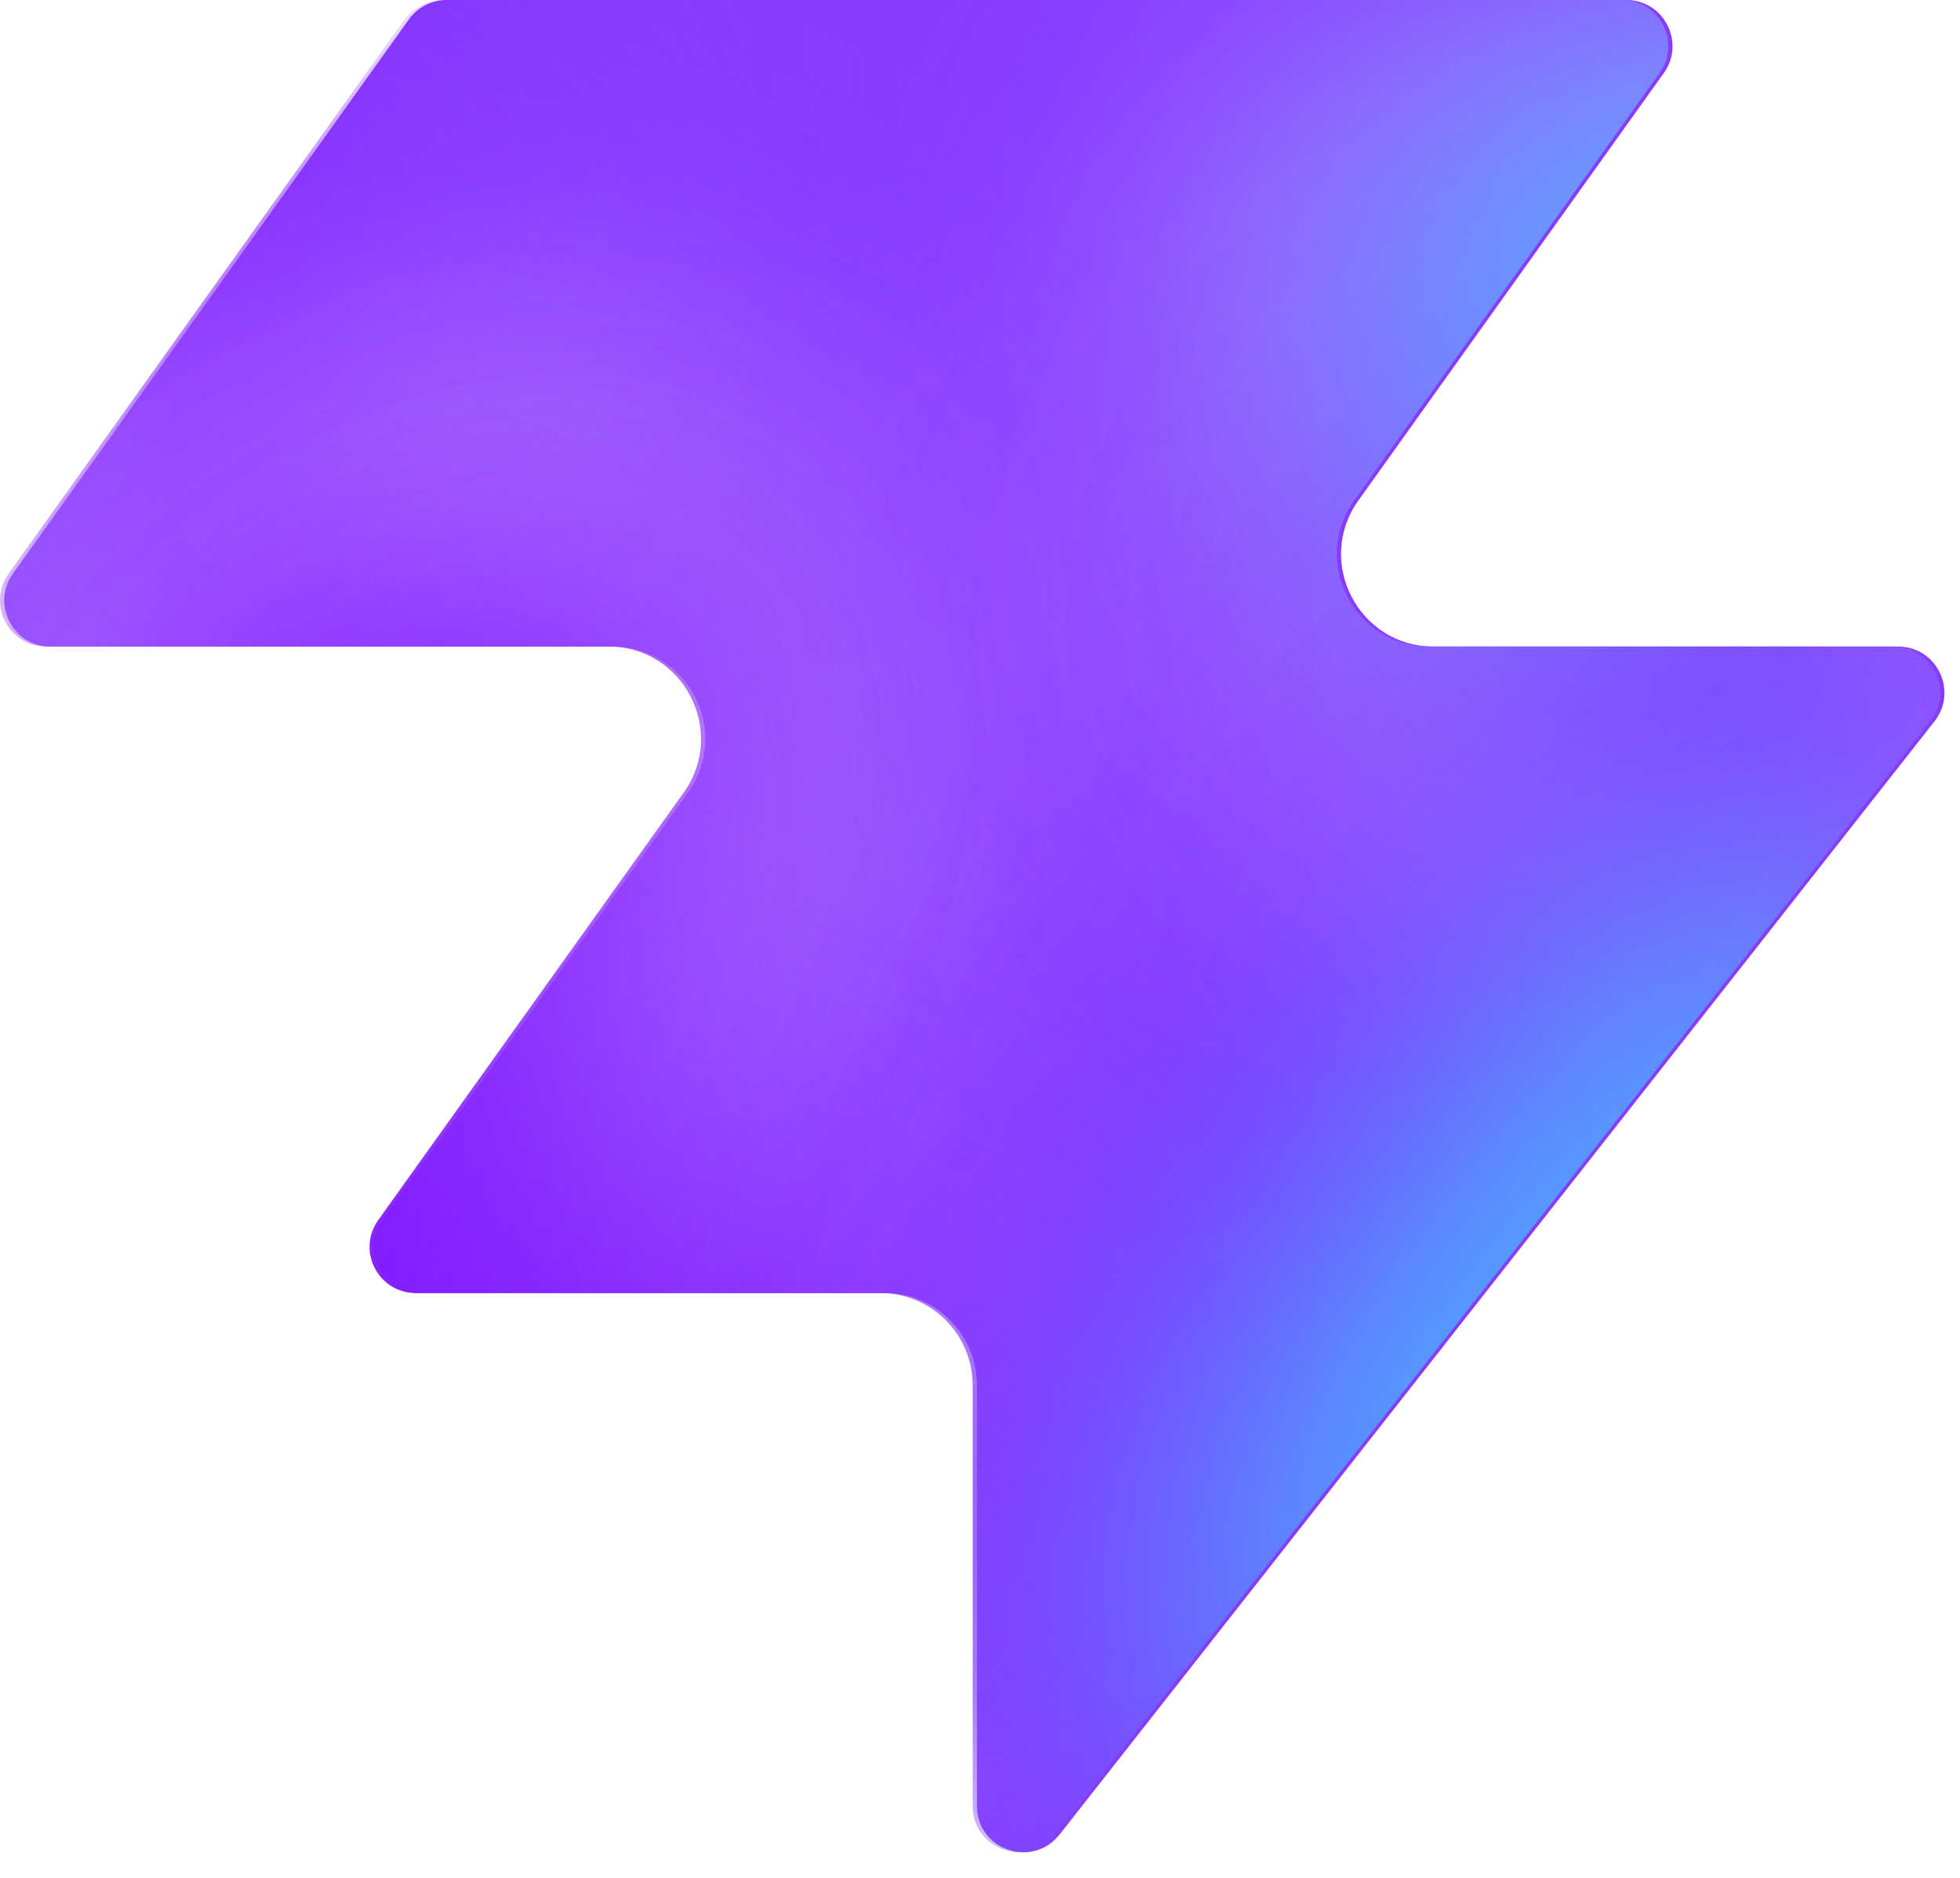
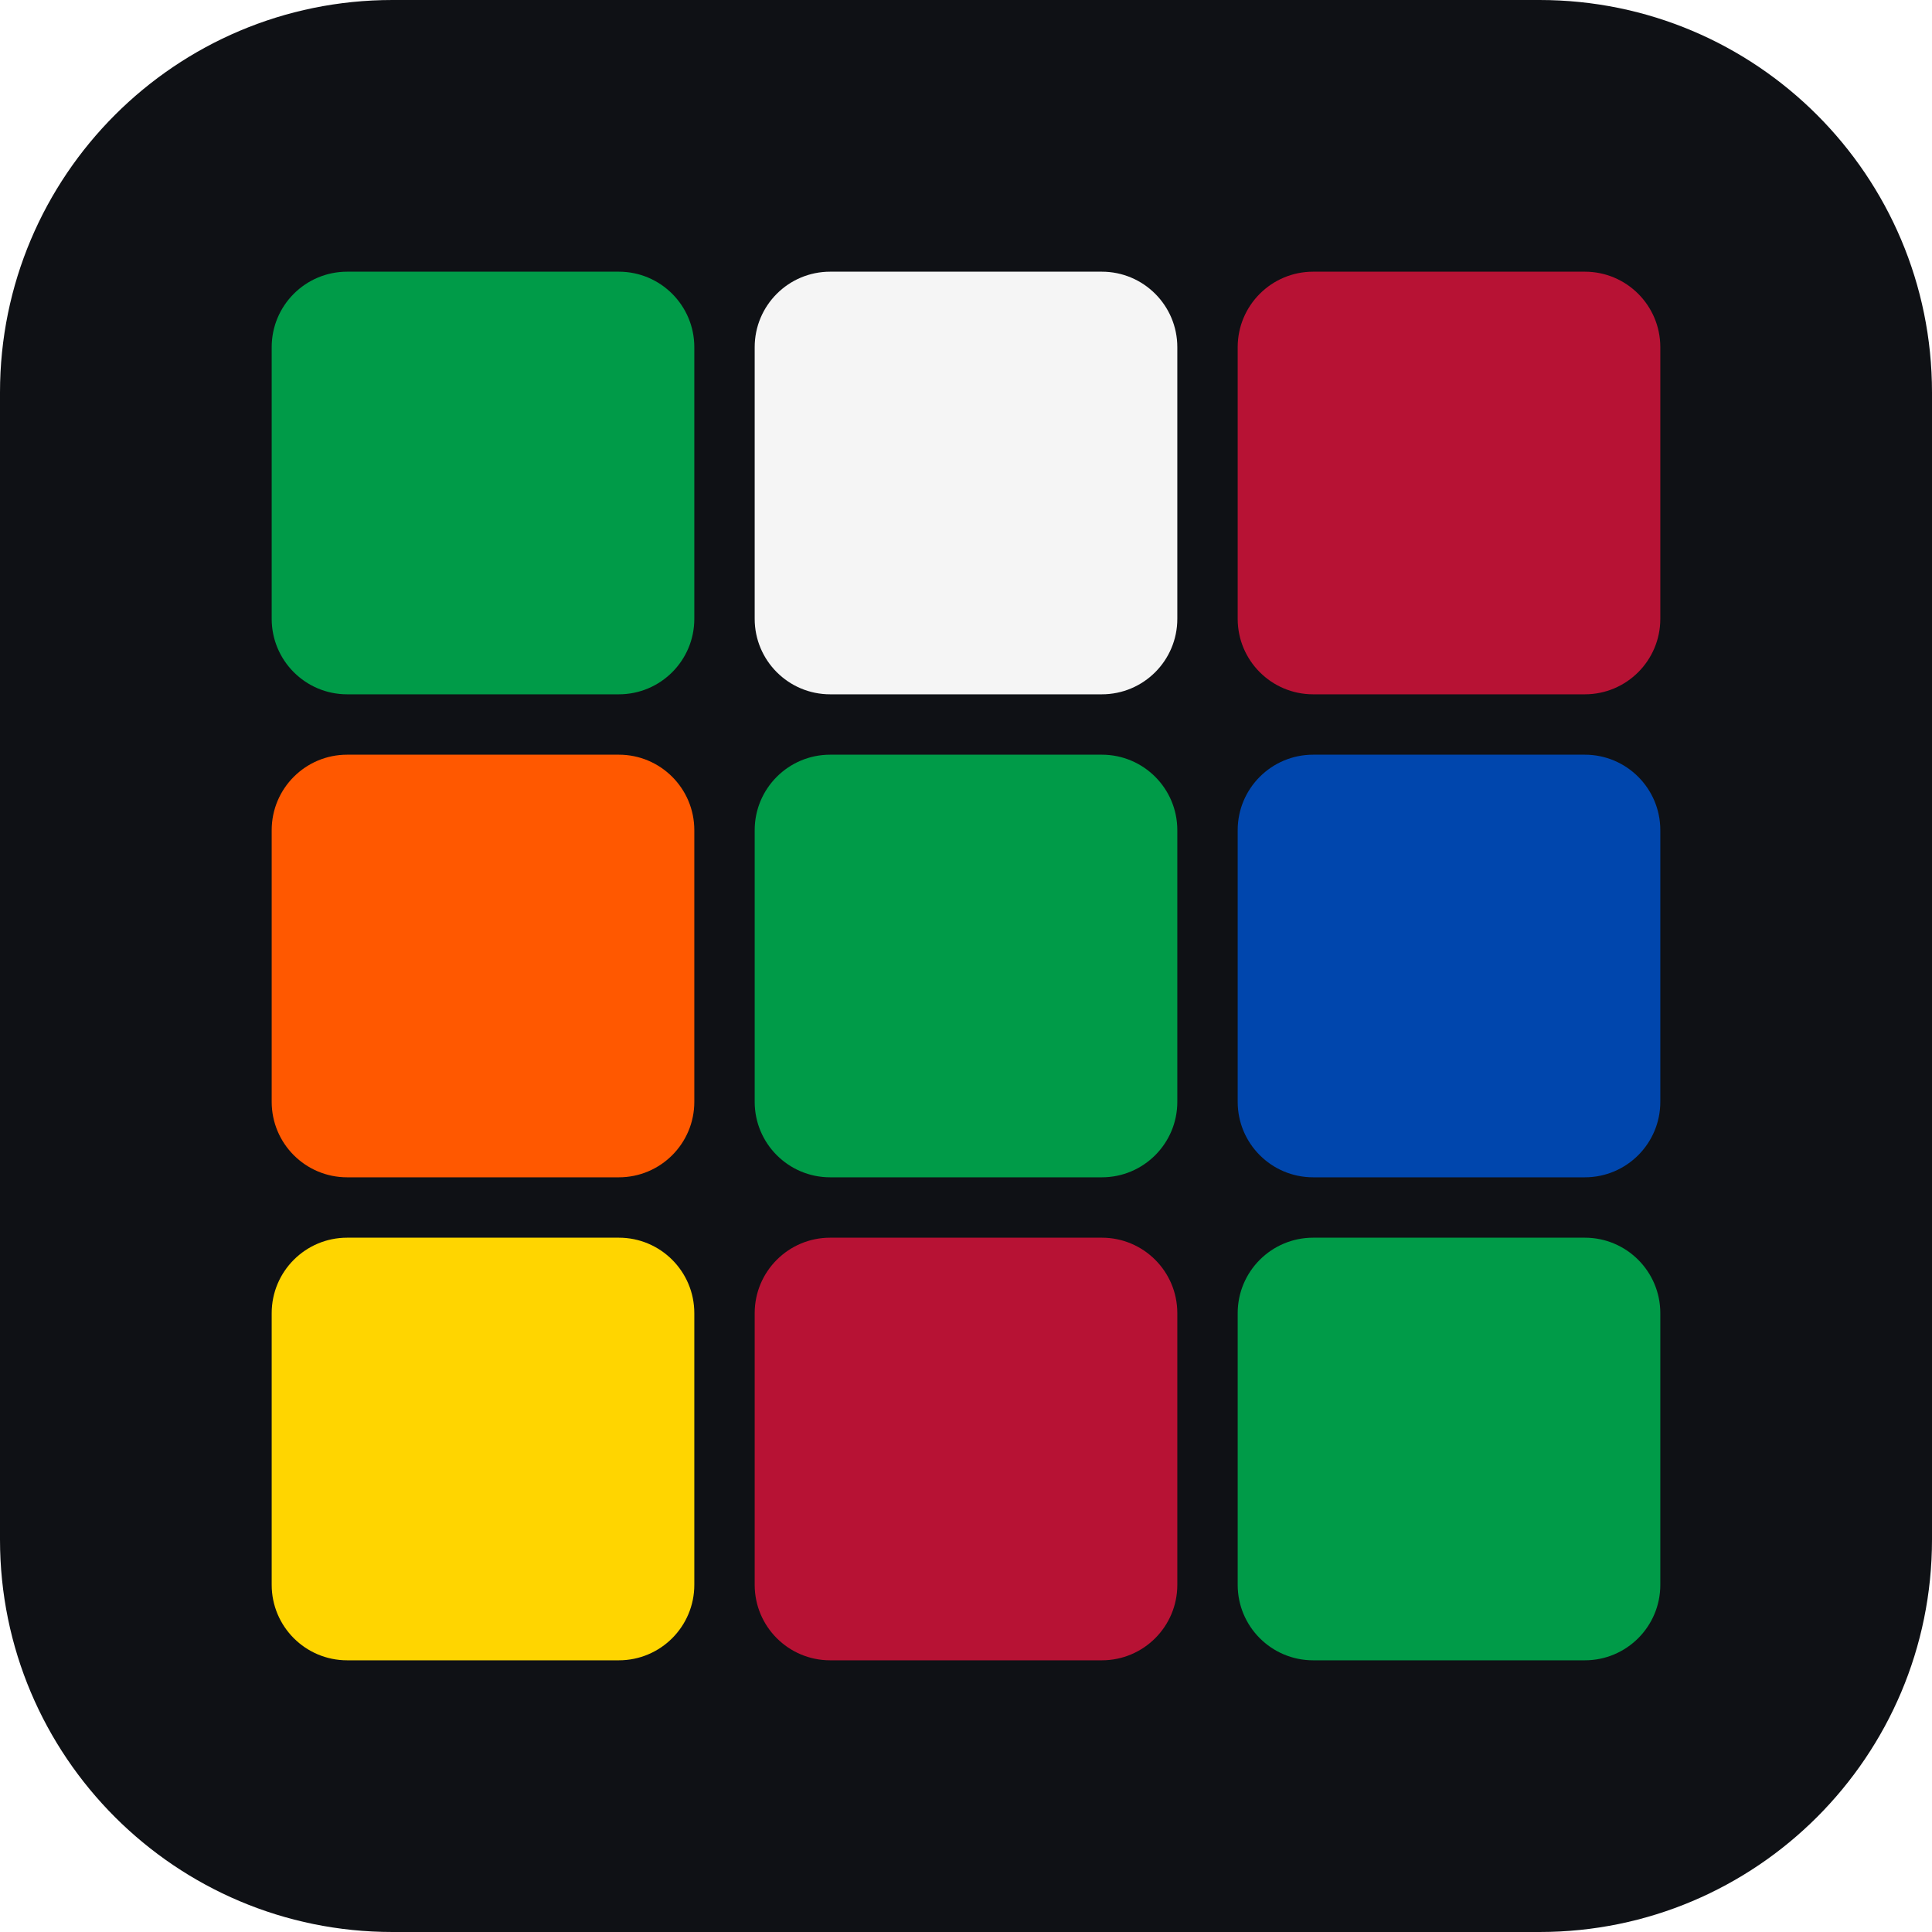
- <svg xmlns="http://www.w3.org/2000/svg" width="48" height="46" fill="none" viewBox="0 0 48 46">
-   <path fill="#863bff" d="M25.946 44.938c-.664.845-2.021.375-2.021-.698V33.937a2.26 2.26 0 0 0-2.262-2.262H10.287c-.92 0-1.456-1.04-.92-1.788l7.48-10.471c1.07-1.497 0-3.578-1.842-3.578H1.237c-.92 0-1.456-1.04-.92-1.788L10.013.474c.214-.297.556-.474.92-.474h28.894c.92 0 1.456 1.04.92 1.788l-7.48 10.471c-1.07 1.498 0 3.579 1.842 3.579h11.377c.943 0 1.473 1.088.89 1.83L25.947 44.94z" style="fill:#863bff;fill:color(display-p3 .525 .23 1);fill-opacity:1" />
-   <mask id="a" width="48" height="46" x="0" y="0" maskUnits="userSpaceOnUse" style="mask-type:alpha">
-     <path fill="#000" d="M25.842 44.938c-.664.844-2.021.375-2.021-.698V33.937a2.26 2.26 0 0 0-2.262-2.262H10.183c-.92 0-1.456-1.04-.92-1.788l7.48-10.471c1.07-1.498 0-3.579-1.842-3.579H1.133c-.92 0-1.456-1.04-.92-1.787L9.91.473c.214-.297.556-.474.92-.474h28.894c.92 0 1.456 1.04.92 1.788l-7.48 10.471c-1.07 1.498 0 3.578 1.842 3.578h11.377c.943 0 1.473 1.088.89 1.832L25.843 44.94z" style="fill:#000;fill-opacity:1" />
-   </mask>
-   <g mask="url(#a)">
-     <g filter="url(#b)">
-       <ellipse cx="5.508" cy="14.704" fill="#ede6ff" rx="5.508" ry="14.704" style="fill:#ede6ff;fill:color(display-p3 .927 .903 1);fill-opacity:1" transform="matrix(.00324 1 1 -.00324 -4.47 31.516)" />
-     </g>
-     <g filter="url(#c)">
-       <ellipse cx="10.399" cy="29.851" fill="#ede6ff" rx="10.399" ry="29.851" style="fill:#ede6ff;fill:color(display-p3 .927 .903 1);fill-opacity:1" transform="matrix(.00324 1 1 -.00324 -39.328 7.883)" />
-     </g>
-     <g filter="url(#d)">
-       <ellipse cx="5.508" cy="30.487" fill="#7e14ff" rx="5.508" ry="30.487" style="fill:#7e14ff;fill:color(display-p3 .492 .077 1);fill-opacity:1" transform="rotate(89.814 -25.913 -14.639)scale(1 -1)" />
-     </g>
-     <g filter="url(#e)">
-       <ellipse cx="5.508" cy="30.599" fill="#7e14ff" rx="5.508" ry="30.599" style="fill:#7e14ff;fill:color(display-p3 .492 .077 1);fill-opacity:1" transform="rotate(89.814 -32.644 -3.334)scale(1 -1)" />
-     </g>
-     <g filter="url(#f)">
-       <ellipse cx="5.508" cy="30.599" fill="#7e14ff" rx="5.508" ry="30.599" style="fill:#7e14ff;fill:color(display-p3 .492 .077 1);fill-opacity:1" transform="matrix(.00324 1 1 -.00324 -34.34 30.47)" />
-     </g>
-     <g filter="url(#g)">
-       <ellipse cx="14.072" cy="22.078" fill="#ede6ff" rx="14.072" ry="22.078" style="fill:#ede6ff;fill:color(display-p3 .927 .903 1);fill-opacity:1" transform="rotate(93.35 24.506 48.493)scale(-1 1)" />
-     </g>
-     <g filter="url(#h)">
-       <ellipse cx="3.47" cy="21.501" fill="#7e14ff" rx="3.47" ry="21.501" style="fill:#7e14ff;fill:color(display-p3 .492 .077 1);fill-opacity:1" transform="rotate(89.009 28.708 47.59)scale(-1 1)" />
-     </g>
-     <g filter="url(#i)">
-       <ellipse cx="3.47" cy="21.501" fill="#7e14ff" rx="3.47" ry="21.501" style="fill:#7e14ff;fill:color(display-p3 .492 .077 1);fill-opacity:1" transform="rotate(89.009 28.708 47.59)scale(-1 1)" />
-     </g>
-     <g filter="url(#j)">
-       <ellipse cx=".387" cy="8.972" fill="#7e14ff" rx="4.407" ry="29.108" style="fill:#7e14ff;fill:color(display-p3 .492 .077 1);fill-opacity:1" transform="rotate(39.51 .387 8.972)" />
-     </g>
-     <g filter="url(#k)">
-       <ellipse cx="47.523" cy="-6.092" fill="#7e14ff" rx="4.407" ry="29.108" style="fill:#7e14ff;fill:color(display-p3 .492 .077 1);fill-opacity:1" transform="rotate(37.892 47.523 -6.092)" />
-     </g>
-     <g filter="url(#l)">
-       <ellipse cx="41.412" cy="6.333" fill="#47bfff" rx="5.971" ry="9.665" style="fill:#47bfff;fill:color(display-p3 .28 .748 1);fill-opacity:1" transform="rotate(37.892 41.412 6.333)" />
-     </g>
-     <g filter="url(#m)">
-       <ellipse cx="-1.879" cy="38.332" fill="#7e14ff" rx="4.407" ry="29.108" style="fill:#7e14ff;fill:color(display-p3 .492 .077 1);fill-opacity:1" transform="rotate(37.892 -1.88 38.332)" />
-     </g>
-     <g filter="url(#n)">
-       <ellipse cx="-1.879" cy="38.332" fill="#7e14ff" rx="4.407" ry="29.108" style="fill:#7e14ff;fill:color(display-p3 .492 .077 1);fill-opacity:1" transform="rotate(37.892 -1.88 38.332)" />
-     </g>
-     <g filter="url(#o)">
-       <ellipse cx="35.651" cy="29.907" fill="#7e14ff" rx="4.407" ry="29.108" style="fill:#7e14ff;fill:color(display-p3 .492 .077 1);fill-opacity:1" transform="rotate(37.892 35.651 29.907)" />
-     </g>
-     <g filter="url(#p)">
-       <ellipse cx="38.418" cy="32.4" fill="#47bfff" rx="5.971" ry="15.297" style="fill:#47bfff;fill:color(display-p3 .28 .748 1);fill-opacity:1" transform="rotate(37.892 38.418 32.4)" />
-     </g>
+ <svg xmlns="http://www.w3.org/2000/svg" viewBox="0 0 64 64">
+   <rect width="64" height="64" rx="13" fill="#0f1115" />
+   <g transform="translate(9 9)">
+     <rect x="0" y="0" width="14" height="14" rx="2.5" fill="#009b48" />
+     <rect x="16" y="0" width="14" height="14" rx="2.5" fill="#f5f5f5" />
+     <rect x="32" y="0" width="14" height="14" rx="2.5" fill="#b71234" />
+     <rect x="0" y="16" width="14" height="14" rx="2.5" fill="#ff5800" />
+     <rect x="16" y="16" width="14" height="14" rx="2.5" fill="#009b48" />
+     <rect x="32" y="16" width="14" height="14" rx="2.5" fill="#0046ad" />
+     <rect x="0" y="32" width="14" height="14" rx="2.5" fill="#ffd500" />
+     <rect x="16" y="32" width="14" height="14" rx="2.5" fill="#b71234" />
+     <rect x="32" y="32" width="14" height="14" rx="2.5" fill="#009b48" />
  </g>
-   <defs>
-     <filter id="b" width="60.045" height="41.654" x="-19.77" y="16.149" color-interpolation-filters="sRGB" filterUnits="userSpaceOnUse">
-       <feFlood flood-opacity="0" result="BackgroundImageFix" />
-       <feBlend in="SourceGraphic" in2="BackgroundImageFix" result="shape" />
-       <feGaussianBlur result="effect1_foregroundBlur_2002_17158" stdDeviation="7.659" />
-     </filter>
-     <filter id="c" width="90.34" height="51.437" x="-54.613" y="-7.533" color-interpolation-filters="sRGB" filterUnits="userSpaceOnUse">
-       <feFlood flood-opacity="0" result="BackgroundImageFix" />
-       <feBlend in="SourceGraphic" in2="BackgroundImageFix" result="shape" />
-       <feGaussianBlur result="effect1_foregroundBlur_2002_17158" stdDeviation="7.659" />
-     </filter>
-     <filter id="d" width="79.355" height="29.4" x="-49.64" y="2.03" color-interpolation-filters="sRGB" filterUnits="userSpaceOnUse">
-       <feFlood flood-opacity="0" result="BackgroundImageFix" />
-       <feBlend in="SourceGraphic" in2="BackgroundImageFix" result="shape" />
-       <feGaussianBlur result="effect1_foregroundBlur_2002_17158" stdDeviation="4.596" />
-     </filter>
-     <filter id="e" width="79.579" height="29.4" x="-45.045" y="20.029" color-interpolation-filters="sRGB" filterUnits="userSpaceOnUse">
-       <feFlood flood-opacity="0" result="BackgroundImageFix" />
-       <feBlend in="SourceGraphic" in2="BackgroundImageFix" result="shape" />
-       <feGaussianBlur result="effect1_foregroundBlur_2002_17158" stdDeviation="4.596" />
-     </filter>
-     <filter id="f" width="79.579" height="29.4" x="-43.513" y="21.178" color-interpolation-filters="sRGB" filterUnits="userSpaceOnUse">
-       <feFlood flood-opacity="0" result="BackgroundImageFix" />
-       <feBlend in="SourceGraphic" in2="BackgroundImageFix" result="shape" />
-       <feGaussianBlur result="effect1_foregroundBlur_2002_17158" stdDeviation="4.596" />
-     </filter>
-     <filter id="g" width="74.749" height="58.852" x="15.756" y="-17.901" color-interpolation-filters="sRGB" filterUnits="userSpaceOnUse">
-       <feFlood flood-opacity="0" result="BackgroundImageFix" />
-       <feBlend in="SourceGraphic" in2="BackgroundImageFix" result="shape" />
-       <feGaussianBlur result="effect1_foregroundBlur_2002_17158" stdDeviation="7.659" />
-     </filter>
-     <filter id="h" width="61.377" height="25.362" x="23.548" y="2.284" color-interpolation-filters="sRGB" filterUnits="userSpaceOnUse">
-       <feFlood flood-opacity="0" result="BackgroundImageFix" />
-       <feBlend in="SourceGraphic" in2="BackgroundImageFix" result="shape" />
-       <feGaussianBlur result="effect1_foregroundBlur_2002_17158" stdDeviation="4.596" />
-     </filter>
-     <filter id="i" width="61.377" height="25.362" x="23.548" y="2.284" color-interpolation-filters="sRGB" filterUnits="userSpaceOnUse">
-       <feFlood flood-opacity="0" result="BackgroundImageFix" />
-       <feBlend in="SourceGraphic" in2="BackgroundImageFix" result="shape" />
-       <feGaussianBlur result="effect1_foregroundBlur_2002_17158" stdDeviation="4.596" />
-     </filter>
-     <filter id="j" width="56.045" height="63.649" x="-27.636" y="-22.853" color-interpolation-filters="sRGB" filterUnits="userSpaceOnUse">
-       <feFlood flood-opacity="0" result="BackgroundImageFix" />
-       <feBlend in="SourceGraphic" in2="BackgroundImageFix" result="shape" />
-       <feGaussianBlur result="effect1_foregroundBlur_2002_17158" stdDeviation="4.596" />
-     </filter>
-     <filter id="k" width="54.814" height="64.646" x="20.116" y="-38.415" color-interpolation-filters="sRGB" filterUnits="userSpaceOnUse">
-       <feFlood flood-opacity="0" result="BackgroundImageFix" />
-       <feBlend in="SourceGraphic" in2="BackgroundImageFix" result="shape" />
-       <feGaussianBlur result="effect1_foregroundBlur_2002_17158" stdDeviation="4.596" />
-     </filter>
-     <filter id="l" width="33.541" height="35.313" x="24.641" y="-11.323" color-interpolation-filters="sRGB" filterUnits="userSpaceOnUse">
-       <feFlood flood-opacity="0" result="BackgroundImageFix" />
-       <feBlend in="SourceGraphic" in2="BackgroundImageFix" result="shape" />
-       <feGaussianBlur result="effect1_foregroundBlur_2002_17158" stdDeviation="4.596" />
-     </filter>
-     <filter id="m" width="54.814" height="64.646" x="-29.286" y="6.009" color-interpolation-filters="sRGB" filterUnits="userSpaceOnUse">
-       <feFlood flood-opacity="0" result="BackgroundImageFix" />
-       <feBlend in="SourceGraphic" in2="BackgroundImageFix" result="shape" />
-       <feGaussianBlur result="effect1_foregroundBlur_2002_17158" stdDeviation="4.596" />
-     </filter>
-     <filter id="n" width="54.814" height="64.646" x="-29.286" y="6.009" color-interpolation-filters="sRGB" filterUnits="userSpaceOnUse">
-       <feFlood flood-opacity="0" result="BackgroundImageFix" />
-       <feBlend in="SourceGraphic" in2="BackgroundImageFix" result="shape" />
-       <feGaussianBlur result="effect1_foregroundBlur_2002_17158" stdDeviation="4.596" />
-     </filter>
-     <filter id="o" width="54.814" height="64.646" x="8.244" y="-2.416" color-interpolation-filters="sRGB" filterUnits="userSpaceOnUse">
-       <feFlood flood-opacity="0" result="BackgroundImageFix" />
-       <feBlend in="SourceGraphic" in2="BackgroundImageFix" result="shape" />
-       <feGaussianBlur result="effect1_foregroundBlur_2002_17158" stdDeviation="4.596" />
-     </filter>
-     <filter id="p" width="39.409" height="43.623" x="18.713" y="10.588" color-interpolation-filters="sRGB" filterUnits="userSpaceOnUse">
-       <feFlood flood-opacity="0" result="BackgroundImageFix" />
-       <feBlend in="SourceGraphic" in2="BackgroundImageFix" result="shape" />
-       <feGaussianBlur result="effect1_foregroundBlur_2002_17158" stdDeviation="4.596" />
-     </filter>
-   </defs>
</svg>
